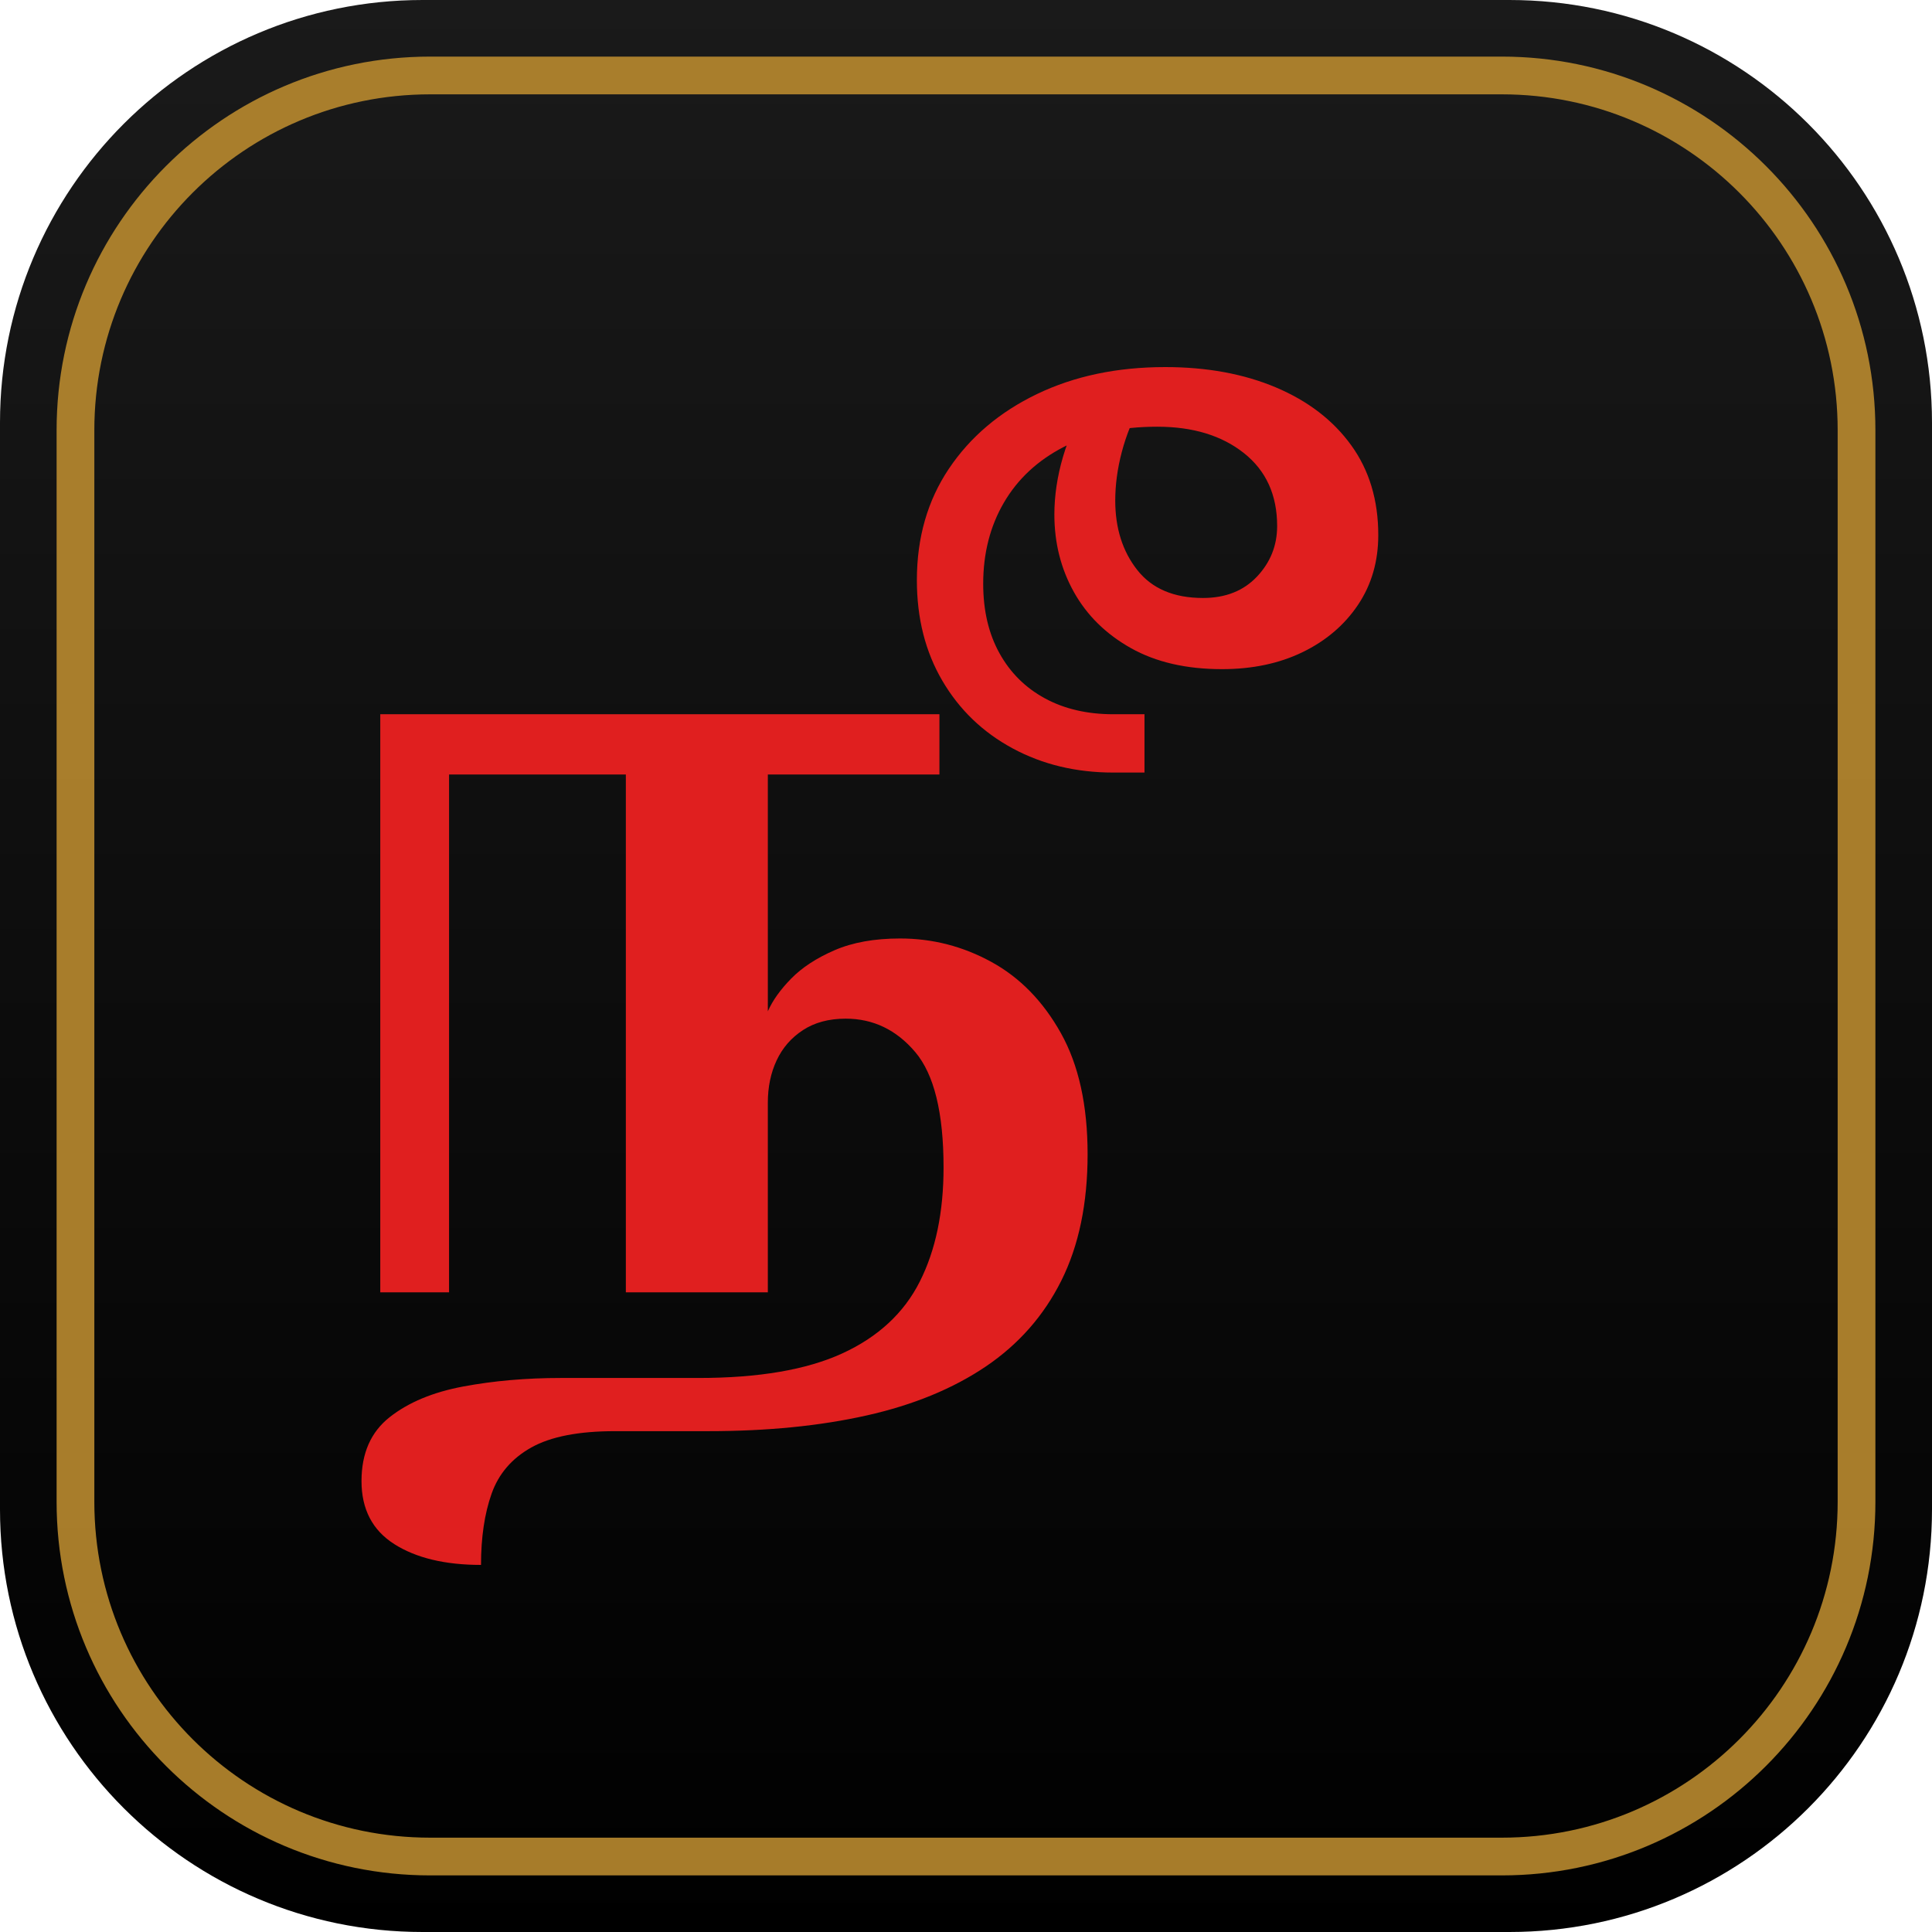
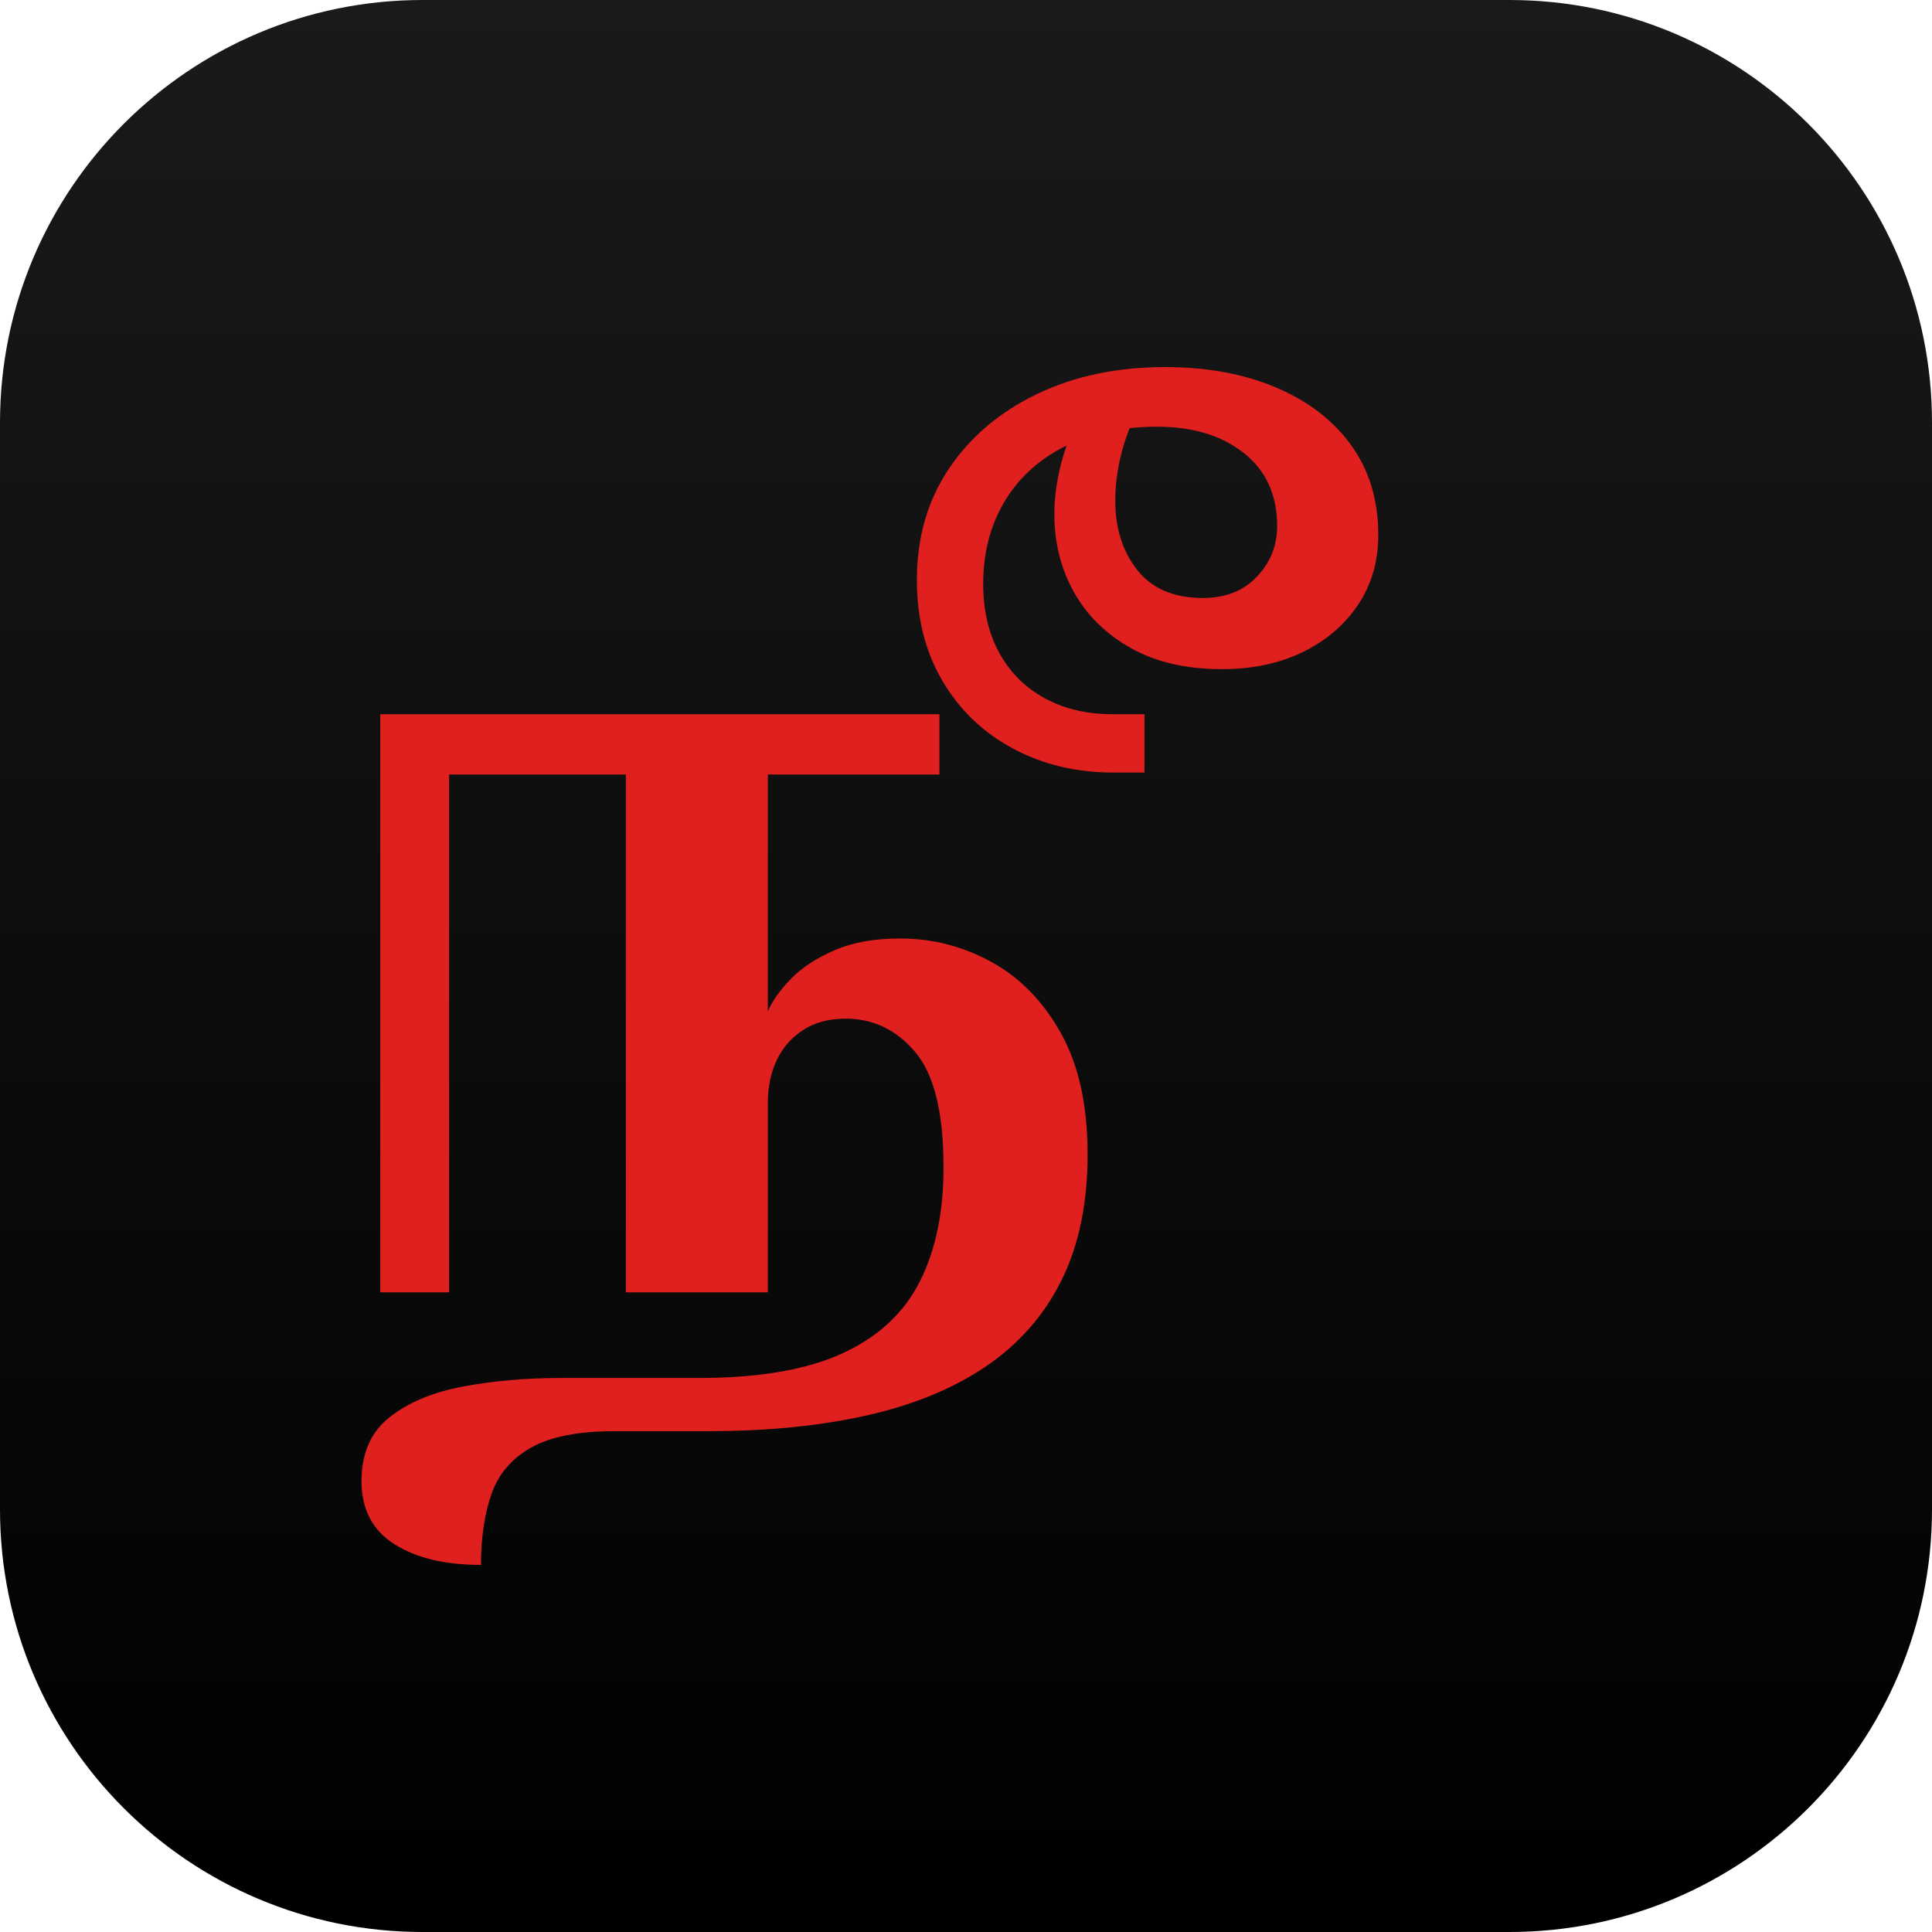
<svg xmlns="http://www.w3.org/2000/svg" width="512" height="512" viewBox="0 0 512 512">
  <defs>
    <linearGradient id="bg" x1="0" y1="0" x2="0" y2="1">
      <stop offset="0" stop-color="#1A1A1A" />
      <stop offset="1" stop-color="#000000" />
    </linearGradient>
  </defs>
  <rect width="512" height="512" rx="112" fill="url(#bg)" />
-   <rect x="20" y="20" width="472" height="472" rx="94" fill="none" stroke="#B98A2F" stroke-width="10" opacity="0.9" />
  <g fill="#E01F1F" transform="translate(95.802,97.280) scale(0.27376,-0.27376) translate(-93.035,-895.654)">
    <path transform="translate(0,0)" d="M208.723 -263.896Q156.413 -263.896 124.724 -243.723Q93.035 -223.551 93.035 -182.724Q93.035 -142.379 120.259 -120.897Q147.483 -99.414 191.568 -91.173Q235.654 -82.932 285.861 -82.932H419.307Q506.791 -82.932 558.637 -59.07Q610.483 -35.208 633.483 10.379Q656.484 55.965 656.484 120.828Q656.484 200.208 629.087 232.553Q601.69 264.898 561.759 264.898Q537.345 264.898 520.379 253.812Q503.413 242.725 494.896 224.501Q486.378 206.276 486.378 183.621V0H348.933V501.241H177.794V0H111.208V559.586H652.483V501.241H486.378V272Q493.24 287.621 508.981 303.69Q524.723 319.759 550.964 331.138Q577.205 342.517 614.446 342.517Q661.343 342.517 702.774 319.828Q744.205 297.138 770.067 250.897Q795.929 204.655 795.929 133.69Q795.929 62.276 770.532 11.379Q745.136 -39.517 697.428 -71.776Q649.721 -104.035 581.98 -119.225Q514.239 -134.414 428.929 -134.414H338.48Q285.653 -134.414 257.429 -150.207Q229.205 -166 218.964 -194.965Q208.723 -223.93 208.723 -263.896Z" />
    <path transform="translate(851,0)" d="M-30.206 503.138Q-84.31 503.138 -127.689 526.569Q-171.068 550 -195.706 592.052Q-220.345 634.103 -220.345 689.345Q-220.345 751.068 -189.362 797.241Q-158.379 843.413 -104.086 869.534Q-49.794 895.654 20.068 895.654Q80.586 895.654 127.206 875.965Q173.827 856.275 200.068 820.034Q226.31 783.792 226.31 733.068Q226.31 694.724 206.689 665.483Q187.068 636.241 153.137 619.741Q119.206 603.241 74.965 603.241Q23.103 603.241 -13.138 623.603Q-49.379 643.965 -68.31 677.827Q-87.241 711.689 -87.241 752.93Q-87.241 780.172 -78.931 808.672Q-70.621 837.172 -53 865.551L-2.552 861.551Q-15.552 837.792 -21.932 813.603Q-28.311 789.413 -28.311 766.413Q-28.311 726.275 -6.983 699.206Q14.345 672.137 56.621 672.137Q89.379 672.137 108.897 692.826Q128.414 713.516 128.414 741.792Q128.414 786.93 96.207 812.43Q64 837.93 12.345 837.93Q-40.173 837.93 -78.104 818.379Q-116.035 798.827 -136.086 764.465Q-156.138 730.103 -156.138 685.862Q-156.138 647.103 -140.431 618.724Q-124.724 590.345 -96.396 574.965Q-68.068 559.586 -30.206 559.586H0V503.138Z" />
  </g>
</svg>
